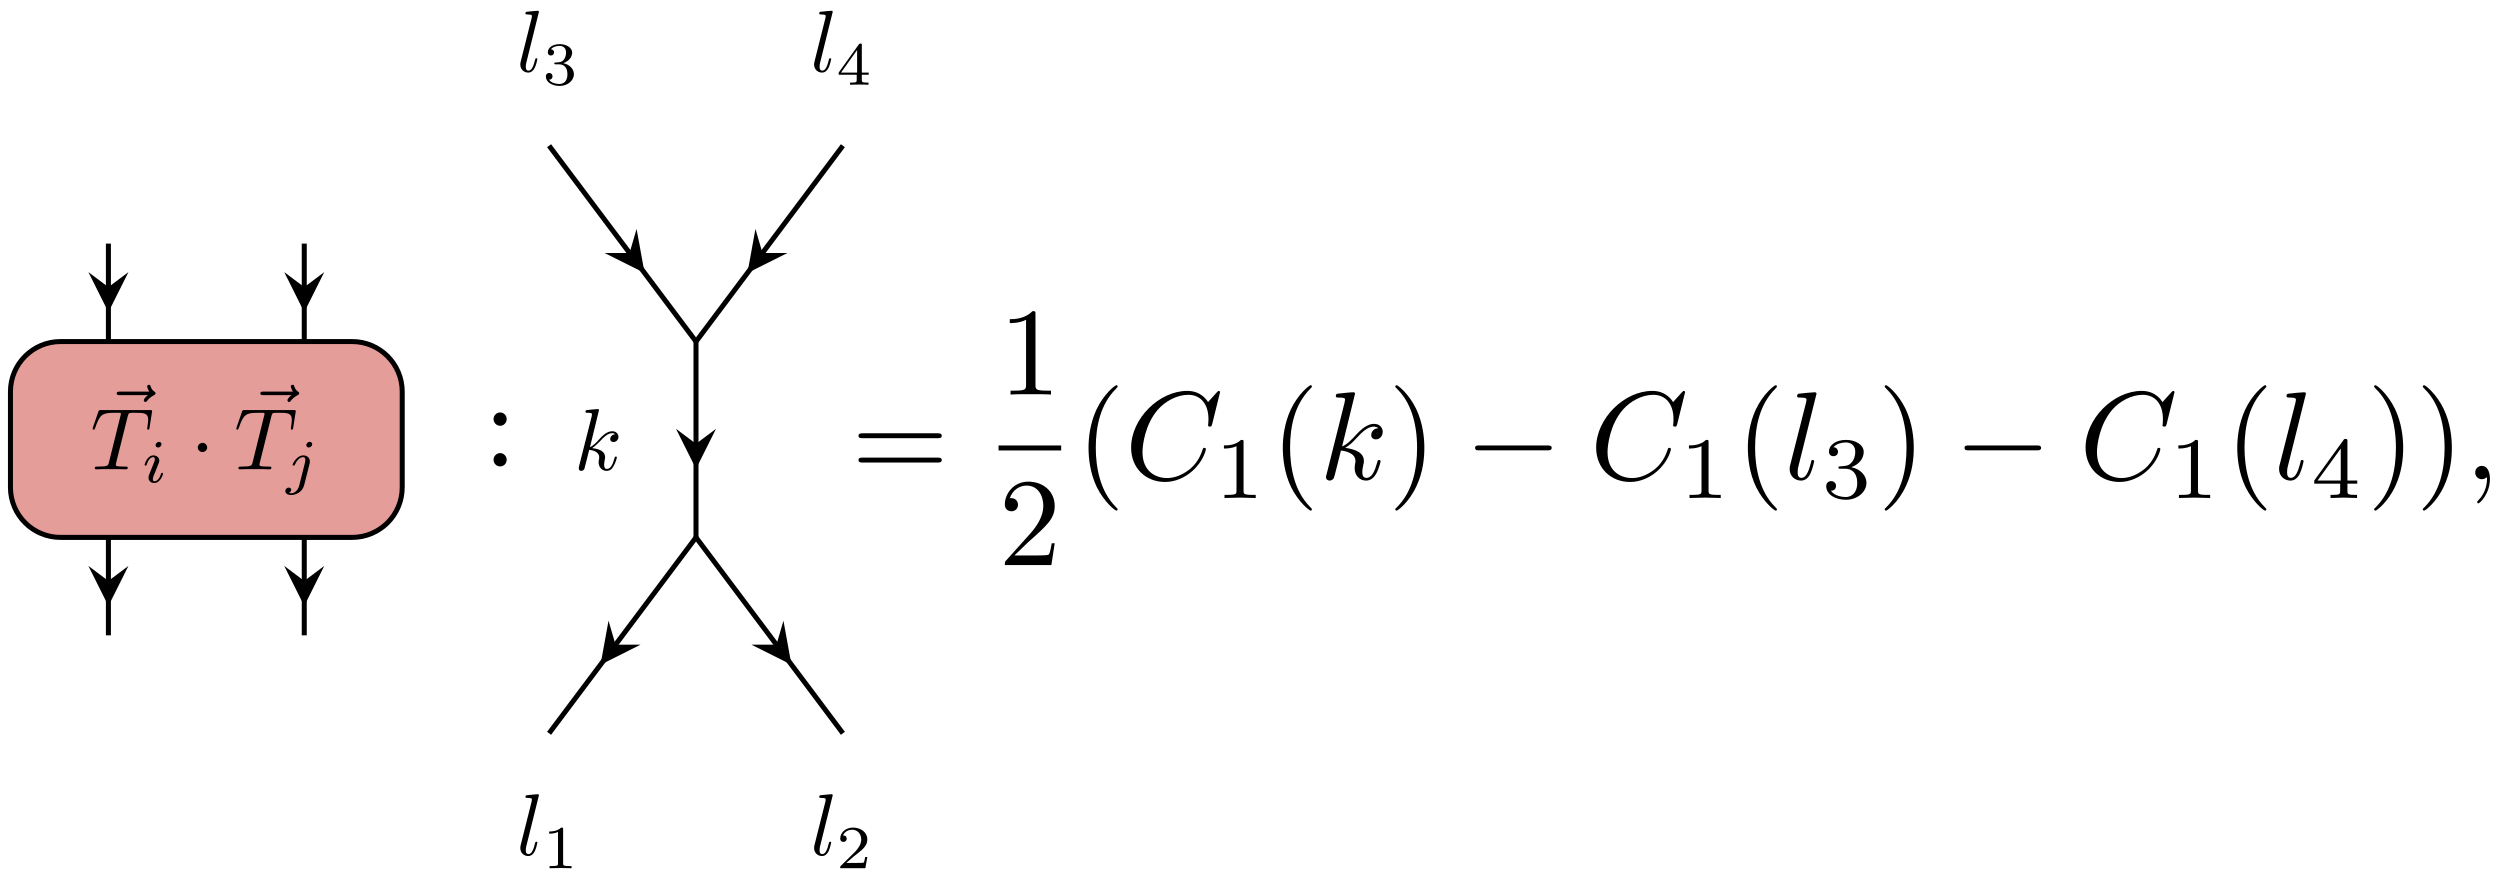
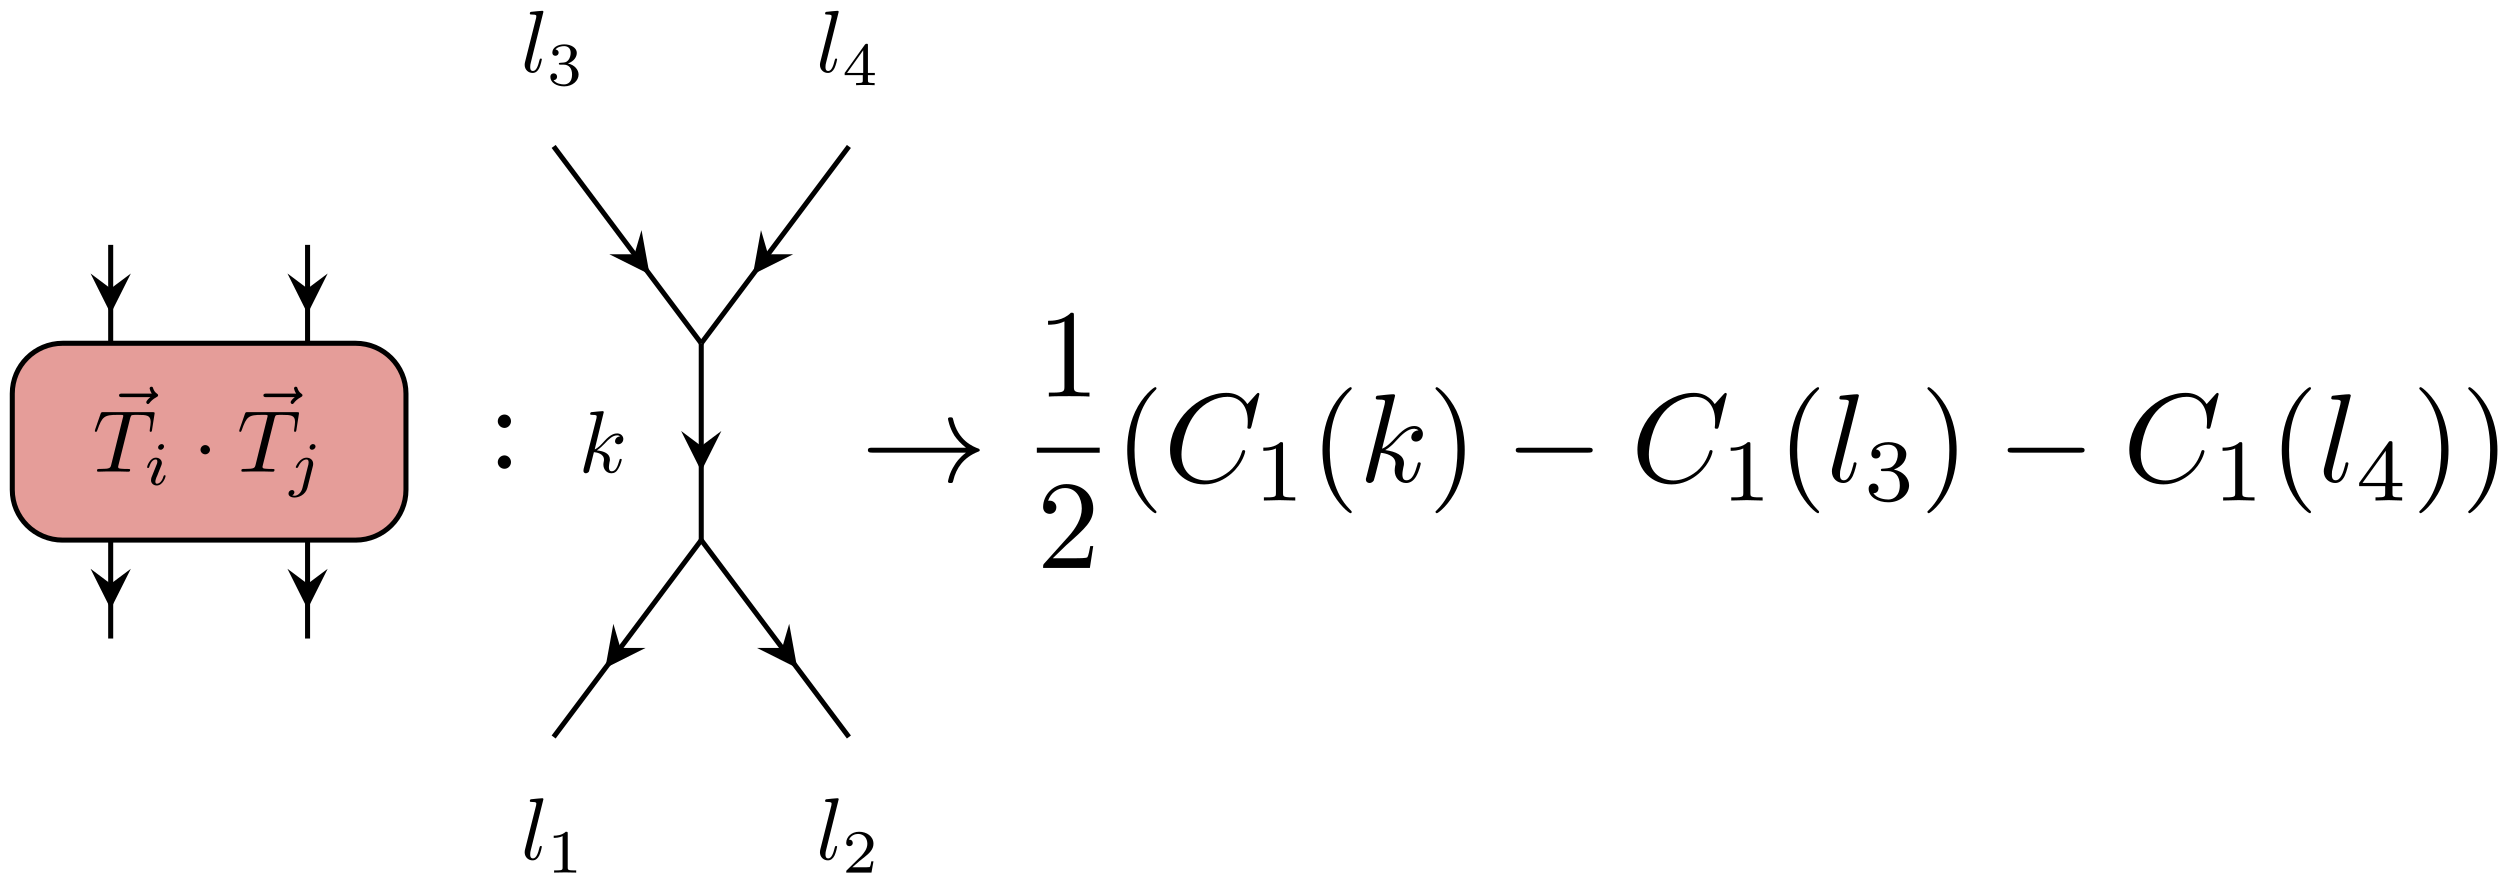
- <svg xmlns="http://www.w3.org/2000/svg" xmlns:xlink="http://www.w3.org/1999/xlink" width="199pt" height="70pt" viewBox="0 0 199 70" version="1.1">
+ <svg xmlns="http://www.w3.org/2000/svg" xmlns:xlink="http://www.w3.org/1999/xlink" width="198pt" height="70pt" viewBox="0 0 198 70" version="1.1">
  <defs>
    <g>
      <symbol overflow="visible" id="glyph0-0">
        <path style="stroke:none;" d="" />
      </symbol>
      <symbol overflow="visible" id="glyph0-1">
        <path style="stroke:none;" d="M 3.75 -4.141 C 3.641 -4.062 3.422 -3.859 3.422 -3.734 C 3.422 -3.672 3.484 -3.594 3.547 -3.594 C 3.609 -3.594 3.656 -3.641 3.688 -3.688 C 3.766 -3.797 3.938 -3.984 4.234 -4.141 C 4.281 -4.172 4.359 -4.203 4.359 -4.281 C 4.359 -4.359 4.312 -4.391 4.266 -4.422 C 4.109 -4.531 4.031 -4.656 3.969 -4.828 C 3.953 -4.891 3.938 -4.969 3.828 -4.969 C 3.734 -4.969 3.688 -4.891 3.688 -4.828 C 3.688 -4.797 3.75 -4.578 3.859 -4.422 L 1.516 -4.422 C 1.391 -4.422 1.266 -4.422 1.266 -4.281 C 1.266 -4.141 1.391 -4.141 1.516 -4.141 Z M 3.75 -4.141 " />
      </symbol>
      <symbol overflow="visible" id="glyph0-2">
        <path style="stroke:none;" d="M 2.969 -4.234 C 3.031 -4.422 3.047 -4.469 3.141 -4.484 C 3.203 -4.5 3.422 -4.5 3.578 -4.5 C 4.281 -4.5 4.594 -4.469 4.594 -3.938 C 4.594 -3.828 4.562 -3.547 4.531 -3.375 C 4.531 -3.344 4.516 -3.266 4.516 -3.234 C 4.516 -3.203 4.531 -3.156 4.594 -3.156 C 4.672 -3.156 4.688 -3.203 4.703 -3.312 L 4.891 -4.516 C 4.906 -4.547 4.906 -4.625 4.906 -4.641 C 4.906 -4.719 4.844 -4.719 4.719 -4.719 L 0.844 -4.719 C 0.688 -4.719 0.672 -4.703 0.625 -4.578 L 0.203 -3.359 C 0.203 -3.344 0.172 -3.234 0.172 -3.219 C 0.172 -3.188 0.203 -3.156 0.25 -3.156 C 0.328 -3.156 0.328 -3.188 0.375 -3.297 C 0.75 -4.375 0.922 -4.5 1.953 -4.5 L 2.234 -4.5 C 2.422 -4.5 2.422 -4.469 2.422 -4.422 C 2.422 -4.375 2.406 -4.297 2.391 -4.266 L 1.469 -0.547 C 1.406 -0.297 1.375 -0.219 0.641 -0.219 C 0.391 -0.219 0.344 -0.219 0.344 -0.078 C 0.344 0 0.422 0 0.453 0 C 0.641 0 0.844 -0.016 1.031 -0.016 C 1.219 -0.016 1.422 -0.016 1.625 -0.016 C 1.812 -0.016 2.016 -0.016 2.203 -0.016 C 2.406 -0.016 2.609 0 2.812 0 C 2.875 0 2.969 0 2.969 -0.141 C 2.969 -0.219 2.906 -0.219 2.719 -0.219 C 2.547 -0.219 2.453 -0.219 2.281 -0.234 C 2.078 -0.25 2.016 -0.266 2.016 -0.391 C 2.016 -0.391 2.016 -0.422 2.047 -0.531 Z M 2.969 -4.234 " />
      </symbol>
      <symbol overflow="visible" id="glyph0-3">
        <path style="stroke:none;" d="M 1.797 -4.766 C 1.797 -4.766 1.797 -4.844 1.703 -4.844 C 1.547 -4.844 1.031 -4.781 0.859 -4.766 C 0.797 -4.766 0.719 -4.75 0.719 -4.625 C 0.719 -4.547 0.797 -4.547 0.906 -4.547 C 1.234 -4.547 1.234 -4.484 1.234 -4.422 L 1.219 -4.281 L 0.344 -0.797 C 0.328 -0.719 0.312 -0.672 0.312 -0.562 C 0.312 -0.172 0.609 0.078 0.938 0.078 C 1.172 0.078 1.344 -0.062 1.469 -0.312 C 1.594 -0.578 1.672 -0.984 1.672 -1 C 1.672 -1.062 1.609 -1.062 1.594 -1.062 C 1.516 -1.062 1.516 -1.031 1.484 -0.938 C 1.375 -0.484 1.234 -0.078 0.969 -0.078 C 0.75 -0.078 0.75 -0.297 0.75 -0.391 C 0.75 -0.562 0.766 -0.594 0.797 -0.734 Z M 1.797 -4.766 " />
      </symbol>
      <symbol overflow="visible" id="glyph0-4">
        <path style="stroke:none;" d="M 2 -4.766 C 2 -4.766 2 -4.844 1.906 -4.844 C 1.75 -4.844 1.234 -4.781 1.062 -4.766 C 1 -4.766 0.922 -4.75 0.922 -4.625 C 0.922 -4.547 0.984 -4.547 1.094 -4.547 C 1.422 -4.547 1.438 -4.5 1.438 -4.422 L 1.422 -4.281 L 0.406 -0.266 C 0.391 -0.172 0.391 -0.156 0.391 -0.125 C 0.391 0.047 0.516 0.078 0.578 0.078 C 0.672 0.078 0.781 0.016 0.828 -0.062 C 0.859 -0.125 1.172 -1.422 1.219 -1.594 C 1.453 -1.578 2.016 -1.469 2.016 -1 C 2.016 -0.953 2.016 -0.922 2 -0.859 C 1.984 -0.781 1.969 -0.688 1.969 -0.609 C 1.969 -0.203 2.25 0.078 2.609 0.078 C 2.828 0.078 3.016 -0.031 3.156 -0.297 C 3.344 -0.594 3.422 -0.984 3.422 -1 C 3.422 -1.062 3.359 -1.062 3.328 -1.062 C 3.266 -1.062 3.25 -1.031 3.234 -0.938 C 3.094 -0.438 2.938 -0.078 2.625 -0.078 C 2.5 -0.078 2.406 -0.156 2.406 -0.406 C 2.406 -0.516 2.438 -0.688 2.453 -0.797 C 2.484 -0.906 2.484 -0.938 2.484 -1.016 C 2.484 -1.469 2.047 -1.672 1.453 -1.734 C 1.672 -1.875 1.891 -2.094 2.062 -2.266 C 2.391 -2.625 2.703 -2.922 3.047 -2.922 C 3.094 -2.922 3.094 -2.922 3.109 -2.922 C 3.203 -2.906 3.203 -2.906 3.266 -2.859 C 3.281 -2.859 3.281 -2.844 3.297 -2.844 C 2.953 -2.812 2.891 -2.547 2.891 -2.453 C 2.891 -2.344 2.969 -2.219 3.156 -2.219 C 3.344 -2.219 3.547 -2.375 3.547 -2.641 C 3.547 -2.844 3.375 -3.078 3.062 -3.078 C 2.875 -3.078 2.547 -3.031 2.047 -2.469 C 1.812 -2.203 1.547 -1.922 1.281 -1.812 Z M 2 -4.766 " />
      </symbol>
      <symbol overflow="visible" id="glyph1-0">
        <path style="stroke:none;" d="" />
      </symbol>
      <symbol overflow="visible" id="glyph1-1">
        <path style="stroke:none;" d="M 1.578 -3.047 C 1.578 -3.125 1.516 -3.234 1.391 -3.234 C 1.25 -3.234 1.109 -3.109 1.109 -2.969 C 1.109 -2.875 1.172 -2.781 1.312 -2.781 C 1.453 -2.781 1.578 -2.922 1.578 -3.047 Z M 0.578 -0.578 C 0.562 -0.5 0.547 -0.453 0.547 -0.359 C 0.547 -0.141 0.734 0.047 1 0.047 C 1.484 0.047 1.703 -0.625 1.703 -0.703 C 1.703 -0.766 1.641 -0.766 1.625 -0.766 C 1.562 -0.766 1.562 -0.734 1.531 -0.672 C 1.422 -0.281 1.203 -0.094 1.016 -0.094 C 0.922 -0.094 0.891 -0.156 0.891 -0.266 C 0.891 -0.375 0.938 -0.469 0.969 -0.578 C 1.031 -0.703 1.078 -0.828 1.125 -0.953 C 1.172 -1.078 1.344 -1.516 1.375 -1.578 C 1.391 -1.625 1.406 -1.688 1.406 -1.734 C 1.406 -1.969 1.203 -2.156 0.938 -2.156 C 0.453 -2.156 0.234 -1.484 0.234 -1.406 C 0.234 -1.344 0.297 -1.344 0.312 -1.344 C 0.375 -1.344 0.391 -1.359 0.406 -1.422 C 0.531 -1.844 0.734 -2.016 0.922 -2.016 C 1 -2.016 1.047 -1.969 1.047 -1.844 C 1.047 -1.734 1.016 -1.656 0.891 -1.359 Z M 0.578 -0.578 " />
      </symbol>
      <symbol overflow="visible" id="glyph1-2">
        <path style="stroke:none;" d="M 2.141 -3.047 C 2.141 -3.125 2.078 -3.234 1.938 -3.234 C 1.797 -3.234 1.672 -3.094 1.672 -2.969 C 1.672 -2.891 1.734 -2.781 1.859 -2.781 C 2 -2.781 2.141 -2.906 2.141 -3.047 Z M 1.109 0.234 C 1.031 0.578 0.766 0.859 0.484 0.859 C 0.422 0.859 0.359 0.844 0.297 0.828 C 0.422 0.766 0.469 0.656 0.469 0.578 C 0.469 0.469 0.375 0.406 0.281 0.406 C 0.125 0.406 0 0.531 0 0.688 C 0 0.875 0.188 1 0.484 1 C 0.781 1 1.344 0.812 1.5 0.219 L 1.938 -1.516 C 1.953 -1.578 1.953 -1.625 1.953 -1.688 C 1.953 -1.953 1.734 -2.156 1.438 -2.156 C 0.891 -2.156 0.578 -1.469 0.578 -1.406 C 0.578 -1.344 0.656 -1.344 0.672 -1.344 C 0.719 -1.344 0.734 -1.359 0.766 -1.422 C 0.891 -1.719 1.141 -2.016 1.422 -2.016 C 1.547 -2.016 1.594 -1.938 1.594 -1.781 C 1.594 -1.719 1.578 -1.656 1.578 -1.625 Z M 1.109 0.234 " />
      </symbol>
      <symbol overflow="visible" id="glyph2-0">
        <path style="stroke:none;" d="" />
      </symbol>
      <symbol overflow="visible" id="glyph2-1">
        <path style="stroke:none;" d="M 1.344 -1.734 C 1.344 -1.938 1.172 -2.109 0.969 -2.109 C 0.766 -2.109 0.594 -1.938 0.594 -1.734 C 0.594 -1.547 0.766 -1.375 0.969 -1.375 C 1.172 -1.375 1.344 -1.547 1.344 -1.734 Z M 1.344 -1.734 " />
      </symbol>
      <symbol overflow="visible" id="glyph3-0">
        <path style="stroke:none;" d="" />
      </symbol>
      <symbol overflow="visible" id="glyph3-1">
        <path style="stroke:none;" d="M 1.906 -3.766 C 1.906 -4.062 1.672 -4.297 1.391 -4.297 C 1.094 -4.297 0.859 -4.062 0.859 -3.766 C 0.859 -3.484 1.094 -3.234 1.391 -3.234 C 1.672 -3.234 1.906 -3.484 1.906 -3.766 Z M 1.906 -0.531 C 1.906 -0.812 1.672 -1.062 1.391 -1.062 C 1.094 -1.062 0.859 -0.812 0.859 -0.531 C 0.859 -0.234 1.094 0 1.391 0 C 1.672 0 1.906 -0.234 1.906 -0.531 Z M 1.906 -0.531 " />
      </symbol>
      <symbol overflow="visible" id="glyph3-2">
-         <path style="stroke:none;" d="M 6.844 -3.266 C 7 -3.266 7.188 -3.266 7.188 -3.453 C 7.188 -3.656 7 -3.656 6.859 -3.656 L 0.891 -3.656 C 0.75 -3.656 0.562 -3.656 0.562 -3.453 C 0.562 -3.266 0.75 -3.266 0.891 -3.266 Z M 6.859 -1.328 C 7 -1.328 7.188 -1.328 7.188 -1.531 C 7.188 -1.719 7 -1.719 6.844 -1.719 L 0.891 -1.719 C 0.75 -1.719 0.562 -1.719 0.562 -1.531 C 0.562 -1.328 0.75 -1.328 0.891 -1.328 Z M 6.859 -1.328 " />
+         <path style="stroke:none;" d="M 2.938 -6.375 C 2.938 -6.625 2.938 -6.641 2.703 -6.641 C 2.078 -6 1.203 -6 0.891 -6 L 0.891 -5.688 C 1.094 -5.688 1.672 -5.688 2.188 -5.953 L 2.188 -0.781 C 2.188 -0.422 2.156 -0.312 1.266 -0.312 L 0.953 -0.312 L 0.953 0 C 1.297 -0.031 2.156 -0.031 2.562 -0.031 C 2.953 -0.031 3.828 -0.031 4.172 0 L 4.172 -0.312 L 3.859 -0.312 C 2.953 -0.312 2.938 -0.422 2.938 -0.781 Z M 2.938 -6.375 " />
      </symbol>
      <symbol overflow="visible" id="glyph3-3">
-         <path style="stroke:none;" d="M 2.938 -6.375 C 2.938 -6.625 2.938 -6.641 2.703 -6.641 C 2.078 -6 1.203 -6 0.891 -6 L 0.891 -5.688 C 1.094 -5.688 1.672 -5.688 2.188 -5.953 L 2.188 -0.781 C 2.188 -0.422 2.156 -0.312 1.266 -0.312 L 0.953 -0.312 L 0.953 0 C 1.297 -0.031 2.156 -0.031 2.562 -0.031 C 2.953 -0.031 3.828 -0.031 4.172 0 L 4.172 -0.312 L 3.859 -0.312 C 2.953 -0.312 2.938 -0.422 2.938 -0.781 Z M 2.938 -6.375 " />
+         <path style="stroke:none;" d="M 1.266 -0.766 L 2.328 -1.797 C 3.875 -3.172 4.469 -3.703 4.469 -4.703 C 4.469 -5.844 3.578 -6.641 2.359 -6.641 C 1.234 -6.641 0.5 -5.719 0.5 -4.828 C 0.5 -4.281 1 -4.281 1.031 -4.281 C 1.203 -4.281 1.547 -4.391 1.547 -4.812 C 1.547 -5.062 1.359 -5.328 1.016 -5.328 C 0.938 -5.328 0.922 -5.328 0.891 -5.312 C 1.109 -5.969 1.656 -6.328 2.234 -6.328 C 3.141 -6.328 3.562 -5.516 3.562 -4.703 C 3.562 -3.906 3.078 -3.125 2.516 -2.5 L 0.609 -0.375 C 0.5 -0.266 0.5 -0.234 0.5 0 L 4.203 0 L 4.469 -1.734 L 4.234 -1.734 C 4.172 -1.438 4.109 -1 4 -0.844 C 3.938 -0.766 3.281 -0.766 3.062 -0.766 Z M 1.266 -0.766 " />
      </symbol>
      <symbol overflow="visible" id="glyph3-4">
-         <path style="stroke:none;" d="M 1.266 -0.766 L 2.328 -1.797 C 3.875 -3.172 4.469 -3.703 4.469 -4.703 C 4.469 -5.844 3.578 -6.641 2.359 -6.641 C 1.234 -6.641 0.5 -5.719 0.5 -4.828 C 0.5 -4.281 1 -4.281 1.031 -4.281 C 1.203 -4.281 1.547 -4.391 1.547 -4.812 C 1.547 -5.062 1.359 -5.328 1.016 -5.328 C 0.938 -5.328 0.922 -5.328 0.891 -5.312 C 1.109 -5.969 1.656 -6.328 2.234 -6.328 C 3.141 -6.328 3.562 -5.516 3.562 -4.703 C 3.562 -3.906 3.078 -3.125 2.516 -2.5 L 0.609 -0.375 C 0.5 -0.266 0.5 -0.234 0.5 0 L 4.203 0 L 4.469 -1.734 L 4.234 -1.734 C 4.172 -1.438 4.109 -1 4 -0.844 C 3.938 -0.766 3.281 -0.766 3.062 -0.766 Z M 1.266 -0.766 " />
+         <path style="stroke:none;" d="M 3.297 2.391 C 3.297 2.359 3.297 2.344 3.125 2.172 C 1.891 0.922 1.562 -0.969 1.562 -2.5 C 1.562 -4.234 1.938 -5.969 3.172 -7.203 C 3.297 -7.328 3.297 -7.344 3.297 -7.375 C 3.297 -7.453 3.266 -7.484 3.203 -7.484 C 3.094 -7.484 2.203 -6.797 1.609 -5.531 C 1.109 -4.438 0.984 -3.328 0.984 -2.5 C 0.984 -1.719 1.094 -0.516 1.641 0.625 C 2.25 1.844 3.094 2.5 3.203 2.5 C 3.266 2.5 3.297 2.469 3.297 2.391 Z M 3.297 2.391 " />
      </symbol>
      <symbol overflow="visible" id="glyph3-5">
-         <path style="stroke:none;" d="M 3.297 2.391 C 3.297 2.359 3.297 2.344 3.125 2.172 C 1.891 0.922 1.562 -0.969 1.562 -2.5 C 1.562 -4.234 1.938 -5.969 3.172 -7.203 C 3.297 -7.328 3.297 -7.344 3.297 -7.375 C 3.297 -7.453 3.266 -7.484 3.203 -7.484 C 3.094 -7.484 2.203 -6.797 1.609 -5.531 C 1.109 -4.438 0.984 -3.328 0.984 -2.5 C 0.984 -1.719 1.094 -0.516 1.641 0.625 C 2.25 1.844 3.094 2.5 3.203 2.5 C 3.266 2.5 3.297 2.469 3.297 2.391 Z M 3.297 2.391 " />
-       </symbol>
-       <symbol overflow="visible" id="glyph3-6">
        <path style="stroke:none;" d="M 2.875 -2.5 C 2.875 -3.266 2.766 -4.469 2.219 -5.609 C 1.625 -6.828 0.766 -7.484 0.672 -7.484 C 0.609 -7.484 0.562 -7.438 0.562 -7.375 C 0.562 -7.344 0.562 -7.328 0.75 -7.141 C 1.734 -6.156 2.297 -4.578 2.297 -2.5 C 2.297 -0.781 1.938 0.969 0.703 2.219 C 0.562 2.344 0.562 2.359 0.562 2.391 C 0.562 2.453 0.609 2.5 0.672 2.5 C 0.766 2.5 1.672 1.812 2.25 0.547 C 2.766 -0.547 2.875 -1.656 2.875 -2.5 Z M 2.875 -2.5 " />
      </symbol>
      <symbol overflow="visible" id="glyph4-0">
        <path style="stroke:none;" d="" />
      </symbol>
      <symbol overflow="visible" id="glyph4-1">
        <path style="stroke:none;" d="M 1.328 -1.625 C 1.719 -1.625 1.984 -1.359 1.984 -0.844 C 1.984 -0.234 1.641 -0.062 1.344 -0.062 C 1.156 -0.062 0.719 -0.109 0.516 -0.406 C 0.75 -0.406 0.797 -0.578 0.797 -0.672 C 0.797 -0.828 0.688 -0.938 0.531 -0.938 C 0.406 -0.938 0.266 -0.859 0.266 -0.656 C 0.266 -0.203 0.766 0.094 1.359 0.094 C 2.031 0.094 2.5 -0.359 2.5 -0.844 C 2.5 -1.219 2.188 -1.609 1.656 -1.719 C 2.172 -1.906 2.359 -2.266 2.359 -2.562 C 2.359 -2.953 1.906 -3.234 1.375 -3.234 C 0.828 -3.234 0.422 -2.969 0.422 -2.578 C 0.422 -2.422 0.516 -2.328 0.672 -2.328 C 0.812 -2.328 0.922 -2.438 0.922 -2.578 C 0.922 -2.719 0.812 -2.812 0.672 -2.828 C 0.844 -3.047 1.172 -3.094 1.359 -3.094 C 1.578 -3.094 1.875 -2.984 1.875 -2.562 C 1.875 -2.359 1.812 -2.141 1.688 -1.984 C 1.531 -1.797 1.391 -1.797 1.141 -1.781 C 1.031 -1.766 1.016 -1.766 0.984 -1.766 C 0.984 -1.766 0.938 -1.75 0.938 -1.703 C 0.938 -1.625 0.984 -1.625 1.062 -1.625 Z M 1.328 -1.625 " />
      </symbol>
      <symbol overflow="visible" id="glyph4-2">
        <path style="stroke:none;" d="M 2.578 -0.797 L 2.578 -0.969 L 2.031 -0.969 L 2.031 -3.156 C 2.031 -3.25 2.031 -3.281 1.938 -3.281 C 1.875 -3.281 1.859 -3.281 1.797 -3.219 L 0.188 -0.969 L 0.188 -0.797 L 1.625 -0.797 L 1.625 -0.406 C 1.625 -0.234 1.625 -0.172 1.234 -0.172 L 1.094 -0.172 L 1.094 0 C 1.344 -0.016 1.656 -0.016 1.828 -0.016 C 2.016 -0.016 2.328 -0.016 2.562 0 L 2.562 -0.172 L 2.438 -0.172 C 2.031 -0.172 2.031 -0.234 2.031 -0.406 L 2.031 -0.797 Z M 1.656 -2.766 L 1.656 -0.969 L 0.375 -0.969 Z M 1.656 -2.766 " />
      </symbol>
      <symbol overflow="visible" id="glyph4-3">
        <path style="stroke:none;" d="M 1.641 -3.094 C 1.641 -3.234 1.625 -3.234 1.484 -3.234 C 1.172 -2.938 0.734 -2.922 0.531 -2.922 L 0.531 -2.75 C 0.641 -2.75 0.969 -2.75 1.234 -2.891 L 1.234 -0.406 C 1.234 -0.234 1.234 -0.172 0.75 -0.172 L 0.562 -0.172 L 0.562 0 C 0.656 0 1.25 -0.016 1.438 -0.016 C 1.578 -0.016 2.203 0 2.312 0 L 2.312 -0.172 L 2.125 -0.172 C 1.641 -0.172 1.641 -0.234 1.641 -0.406 Z M 1.641 -3.094 " />
      </symbol>
      <symbol overflow="visible" id="glyph4-4">
        <path style="stroke:none;" d="M 2.469 -0.891 L 2.297 -0.891 C 2.281 -0.781 2.234 -0.5 2.172 -0.438 C 2.125 -0.422 1.75 -0.422 1.688 -0.422 L 0.797 -0.422 C 1.297 -0.875 1.469 -1 1.766 -1.234 C 2.125 -1.516 2.469 -1.828 2.469 -2.281 C 2.469 -2.875 1.938 -3.234 1.328 -3.234 C 0.719 -3.234 0.312 -2.812 0.312 -2.359 C 0.312 -2.109 0.516 -2.094 0.562 -2.094 C 0.688 -2.094 0.828 -2.172 0.828 -2.344 C 0.828 -2.438 0.797 -2.609 0.531 -2.609 C 0.688 -2.953 1.016 -3.062 1.25 -3.062 C 1.734 -3.062 1.984 -2.688 1.984 -2.281 C 1.984 -1.859 1.688 -1.531 1.531 -1.344 L 0.359 -0.188 C 0.312 -0.141 0.312 -0.141 0.312 0 L 2.312 0 Z M 2.469 -0.891 " />
      </symbol>
      <symbol overflow="visible" id="glyph5-0">
        <path style="stroke:none;" d="" />
      </symbol>
      <symbol overflow="visible" id="glyph5-1">
+         <path style="stroke:none;" d="M 8.312 -2.297 C 7.766 -1.875 7.5 -1.469 7.422 -1.328 C 6.969 -0.641 6.891 -0.016 6.891 -0.016 C 6.891 0.109 7.016 0.109 7.094 0.109 C 7.25 0.109 7.266 0.094 7.312 -0.094 C 7.531 -1.062 8.125 -1.906 9.25 -2.359 C 9.375 -2.406 9.406 -2.422 9.406 -2.5 C 9.406 -2.562 9.344 -2.594 9.328 -2.609 C 8.875 -2.766 7.672 -3.266 7.297 -4.938 C 7.266 -5.062 7.25 -5.094 7.094 -5.094 C 7.016 -5.094 6.891 -5.094 6.891 -4.969 C 6.891 -4.953 6.984 -4.328 7.391 -3.656 C 7.594 -3.359 7.891 -3.016 8.312 -2.688 L 0.906 -2.688 C 0.734 -2.688 0.547 -2.688 0.547 -2.5 C 0.547 -2.297 0.734 -2.297 0.906 -2.297 Z M 8.312 -2.297 " />
+       </symbol>
+       <symbol overflow="visible" id="glyph5-2">
+         <path style="stroke:none;" d="M 6.562 -2.297 C 6.734 -2.297 6.922 -2.297 6.922 -2.5 C 6.922 -2.688 6.734 -2.688 6.562 -2.688 L 1.172 -2.688 C 1 -2.688 0.828 -2.688 0.828 -2.5 C 0.828 -2.297 1 -2.297 1.172 -2.297 Z M 6.562 -2.297 " />
+       </symbol>
+       <symbol overflow="visible" id="glyph6-0">
+         <path style="stroke:none;" d="" />
+       </symbol>
+       <symbol overflow="visible" id="glyph6-1">
        <path style="stroke:none;" d="M 7.578 -6.922 C 7.578 -6.953 7.562 -7.031 7.469 -7.031 C 7.438 -7.031 7.422 -7.016 7.312 -6.906 L 6.625 -6.141 C 6.531 -6.281 6.078 -7.031 4.969 -7.031 C 2.734 -7.031 0.5 -4.828 0.5 -2.516 C 0.5 -0.875 1.672 0.219 3.203 0.219 C 4.062 0.219 4.828 -0.172 5.359 -0.641 C 6.281 -1.453 6.453 -2.359 6.453 -2.391 C 6.453 -2.5 6.344 -2.5 6.328 -2.5 C 6.266 -2.5 6.219 -2.469 6.203 -2.391 C 6.109 -2.109 5.875 -1.391 5.188 -0.812 C 4.5 -0.266 3.875 -0.094 3.359 -0.094 C 2.469 -0.094 1.406 -0.609 1.406 -2.156 C 1.406 -2.734 1.609 -4.344 2.609 -5.516 C 3.219 -6.219 4.156 -6.719 5.047 -6.719 C 6.062 -6.719 6.656 -5.953 6.656 -4.797 C 6.656 -4.391 6.625 -4.391 6.625 -4.281 C 6.625 -4.188 6.734 -4.188 6.766 -4.188 C 6.891 -4.188 6.891 -4.203 6.953 -4.391 Z M 7.578 -6.922 " />
      </symbol>
-       <symbol overflow="visible" id="glyph5-2">
+       <symbol overflow="visible" id="glyph6-2">
        <path style="stroke:none;" d="M 2.859 -6.812 C 2.859 -6.812 2.859 -6.922 2.734 -6.922 C 2.5 -6.922 1.781 -6.844 1.516 -6.812 C 1.438 -6.812 1.328 -6.797 1.328 -6.625 C 1.328 -6.5 1.422 -6.5 1.562 -6.5 C 2.047 -6.5 2.062 -6.438 2.062 -6.328 L 2.031 -6.125 L 0.594 -0.391 C 0.547 -0.25 0.547 -0.234 0.547 -0.172 C 0.547 0.062 0.75 0.109 0.844 0.109 C 0.969 0.109 1.109 0.016 1.172 -0.094 C 1.219 -0.188 1.672 -2.031 1.734 -2.281 C 2.078 -2.25 2.891 -2.094 2.891 -1.438 C 2.891 -1.359 2.891 -1.328 2.859 -1.219 C 2.844 -1.109 2.828 -0.984 2.828 -0.875 C 2.828 -0.297 3.219 0.109 3.734 0.109 C 4.031 0.109 4.312 -0.047 4.531 -0.422 C 4.781 -0.859 4.891 -1.406 4.891 -1.422 C 4.891 -1.531 4.797 -1.531 4.766 -1.531 C 4.672 -1.531 4.656 -1.484 4.625 -1.344 C 4.422 -0.625 4.203 -0.109 3.766 -0.109 C 3.562 -0.109 3.438 -0.219 3.438 -0.578 C 3.438 -0.75 3.484 -0.984 3.516 -1.141 C 3.562 -1.312 3.562 -1.344 3.562 -1.453 C 3.562 -2.094 2.938 -2.375 2.078 -2.5 C 2.391 -2.672 2.719 -2.984 2.938 -3.234 C 3.422 -3.766 3.875 -4.188 4.359 -4.188 C 4.422 -4.188 4.438 -4.188 4.453 -4.172 C 4.578 -4.156 4.578 -4.156 4.672 -4.094 C 4.688 -4.094 4.688 -4.078 4.703 -4.062 C 4.234 -4.031 4.141 -3.641 4.141 -3.516 C 4.141 -3.359 4.25 -3.172 4.516 -3.172 C 4.781 -3.172 5.062 -3.391 5.062 -3.781 C 5.062 -4.078 4.828 -4.406 4.391 -4.406 C 4.109 -4.406 3.656 -4.328 2.938 -3.531 C 2.594 -3.156 2.203 -2.75 1.828 -2.609 Z M 2.859 -6.812 " />
      </symbol>
-       <symbol overflow="visible" id="glyph5-3">
+       <symbol overflow="visible" id="glyph6-3">
        <path style="stroke:none;" d="M 2.578 -6.812 C 2.578 -6.812 2.578 -6.922 2.438 -6.922 C 2.219 -6.922 1.484 -6.844 1.219 -6.812 C 1.141 -6.812 1.031 -6.797 1.031 -6.609 C 1.031 -6.5 1.141 -6.5 1.281 -6.5 C 1.766 -6.5 1.781 -6.406 1.781 -6.328 L 1.75 -6.125 L 0.484 -1.141 C 0.453 -1.031 0.438 -0.969 0.438 -0.812 C 0.438 -0.234 0.875 0.109 1.344 0.109 C 1.672 0.109 1.922 -0.094 2.094 -0.453 C 2.266 -0.828 2.391 -1.406 2.391 -1.422 C 2.391 -1.531 2.297 -1.531 2.266 -1.531 C 2.172 -1.531 2.156 -1.484 2.141 -1.344 C 1.969 -0.703 1.781 -0.109 1.375 -0.109 C 1.078 -0.109 1.078 -0.422 1.078 -0.562 C 1.078 -0.812 1.094 -0.859 1.141 -1.047 Z M 2.578 -6.812 " />
      </symbol>
-       <symbol overflow="visible" id="glyph5-4">
-         <path style="stroke:none;" d="M 2.031 -0.016 C 2.031 -0.672 1.781 -1.062 1.391 -1.062 C 1.062 -1.062 0.859 -0.812 0.859 -0.531 C 0.859 -0.266 1.062 0 1.391 0 C 1.5 0 1.641 -0.047 1.734 -0.125 C 1.766 -0.156 1.781 -0.156 1.781 -0.156 C 1.797 -0.156 1.797 -0.156 1.797 -0.016 C 1.797 0.734 1.453 1.328 1.125 1.656 C 1.016 1.766 1.016 1.781 1.016 1.812 C 1.016 1.891 1.062 1.922 1.109 1.922 C 1.219 1.922 2.031 1.156 2.031 -0.016 Z M 2.031 -0.016 " />
-       </symbol>
-       <symbol overflow="visible" id="glyph6-0">
-         <path style="stroke:none;" d="" />
-       </symbol>
-       <symbol overflow="visible" id="glyph6-1">
+       <symbol overflow="visible" id="glyph7-0">
+         <path style="stroke:none;" d="" />
+       </symbol>
+       <symbol overflow="visible" id="glyph7-1">
        <path style="stroke:none;" d="M 2.328 -4.438 C 2.328 -4.625 2.328 -4.625 2.125 -4.625 C 1.672 -4.188 1.047 -4.188 0.766 -4.188 L 0.766 -3.938 C 0.922 -3.938 1.391 -3.938 1.766 -4.125 L 1.766 -0.578 C 1.766 -0.344 1.766 -0.25 1.078 -0.25 L 0.812 -0.25 L 0.812 0 C 0.938 0 1.797 -0.031 2.047 -0.031 C 2.266 -0.031 3.141 0 3.297 0 L 3.297 -0.25 L 3.031 -0.25 C 2.328 -0.25 2.328 -0.344 2.328 -0.578 Z M 2.328 -4.438 " />
      </symbol>
-       <symbol overflow="visible" id="glyph6-2">
+       <symbol overflow="visible" id="glyph7-2">
        <path style="stroke:none;" d="M 1.906 -2.328 C 2.453 -2.328 2.844 -1.953 2.844 -1.203 C 2.844 -0.344 2.328 -0.078 1.938 -0.078 C 1.656 -0.078 1.031 -0.156 0.75 -0.578 C 1.078 -0.578 1.156 -0.812 1.156 -0.969 C 1.156 -1.188 0.984 -1.344 0.766 -1.344 C 0.578 -1.344 0.375 -1.219 0.375 -0.938 C 0.375 -0.281 1.094 0.141 1.938 0.141 C 2.906 0.141 3.578 -0.516 3.578 -1.203 C 3.578 -1.75 3.141 -2.297 2.375 -2.453 C 3.094 -2.719 3.359 -3.234 3.359 -3.672 C 3.359 -4.219 2.734 -4.625 1.953 -4.625 C 1.188 -4.625 0.594 -4.25 0.594 -3.688 C 0.594 -3.453 0.75 -3.328 0.953 -3.328 C 1.172 -3.328 1.312 -3.484 1.312 -3.672 C 1.312 -3.875 1.172 -4.031 0.953 -4.047 C 1.203 -4.344 1.672 -4.422 1.938 -4.422 C 2.25 -4.422 2.688 -4.266 2.688 -3.672 C 2.688 -3.375 2.594 -3.047 2.406 -2.844 C 2.188 -2.578 1.984 -2.562 1.641 -2.531 C 1.469 -2.516 1.453 -2.516 1.422 -2.516 C 1.406 -2.516 1.344 -2.5 1.344 -2.422 C 1.344 -2.328 1.406 -2.328 1.531 -2.328 Z M 1.906 -2.328 " />
      </symbol>
-       <symbol overflow="visible" id="glyph6-3">
+       <symbol overflow="visible" id="glyph7-3">
        <path style="stroke:none;" d="M 3.688 -1.141 L 3.688 -1.391 L 2.906 -1.391 L 2.906 -4.5 C 2.906 -4.641 2.906 -4.703 2.766 -4.703 C 2.672 -4.703 2.641 -4.703 2.578 -4.594 L 0.266 -1.391 L 0.266 -1.141 L 2.328 -1.141 L 2.328 -0.578 C 2.328 -0.328 2.328 -0.25 1.75 -0.25 L 1.562 -0.25 L 1.562 0 C 1.922 -0.016 2.359 -0.031 2.609 -0.031 C 2.875 -0.031 3.312 -0.016 3.672 0 L 3.672 -0.25 L 3.484 -0.25 C 2.906 -0.25 2.906 -0.328 2.906 -0.578 L 2.906 -1.141 Z M 2.375 -3.938 L 2.375 -1.391 L 0.531 -1.391 Z M 2.375 -3.938 " />
      </symbol>
-       <symbol overflow="visible" id="glyph7-0">
-         <path style="stroke:none;" d="" />
-       </symbol>
-       <symbol overflow="visible" id="glyph7-1">
-         <path style="stroke:none;" d="M 6.562 -2.297 C 6.734 -2.297 6.922 -2.297 6.922 -2.5 C 6.922 -2.688 6.734 -2.688 6.562 -2.688 L 1.172 -2.688 C 1 -2.688 0.828 -2.688 0.828 -2.5 C 0.828 -2.297 1 -2.297 1.172 -2.297 Z M 6.562 -2.297 " />
-       </symbol>
    </g>
  </defs>
-   <g id="surface105">
-     <path style="fill-rule:nonzero;fill:rgb(89.799%,61.749%,59.998%);fill-opacity:1;stroke-width:0.399;stroke-linecap:butt;stroke-linejoin:round;stroke:rgb(0%,0%,0%);stroke-opacity:1;stroke-miterlimit:10;" d="M -54.569 -3.81 L -54.569 3.811 C -54.569 6.01 -52.784 7.795 -50.585 7.795 L -27.37 7.795 C -25.171 7.795 -23.385 6.01 -23.385 3.811 L -23.385 -3.81 C -23.385 -6.013 -25.171 -7.794 -27.37 -7.794 L -50.585 -7.794 C -52.784 -7.794 -54.569 -6.013 -54.569 -3.81 Z M -54.569 -3.81 " transform="matrix(1,0,0,-1,55.401,34.983)" />
-     <g style="fill:rgb(0%,0%,0%);fill-opacity:1;">
-       <use xlink:href="#glyph0-1" x="8.024" y="35.595" />
-     </g>
-     <g style="fill:rgb(0%,0%,0%);fill-opacity:1;">
-       <use xlink:href="#glyph0-2" x="7.201" y="37.358" />
-     </g>
-     <g style="fill:rgb(0%,0%,0%);fill-opacity:1;">
-       <use xlink:href="#glyph1-1" x="11.276" y="38.404" />
-     </g>
-     <g style="fill:rgb(0%,0%,0%);fill-opacity:1;">
-       <use xlink:href="#glyph2-1" x="15.148" y="37.358" />
-     </g>
-     <g style="fill:rgb(0%,0%,0%);fill-opacity:1;">
-       <use xlink:href="#glyph0-1" x="19.458" y="35.595" />
-     </g>
-     <g style="fill:rgb(0%,0%,0%);fill-opacity:1;">
-       <use xlink:href="#glyph0-2" x="18.635" y="37.358" />
-     </g>
-     <g style="fill:rgb(0%,0%,0%);fill-opacity:1;">
-       <use xlink:href="#glyph1-2" x="22.71" y="38.404" />
-     </g>
-     <path style="fill:none;stroke-width:0.399;stroke-linecap:butt;stroke-linejoin:round;stroke:rgb(0%,0%,0%);stroke-opacity:1;stroke-miterlimit:10;" d="M -46.772 15.592 L -46.772 7.795 " transform="matrix(1,0,0,-1,55.401,34.983)" />
-     <path style=" stroke:none;fill-rule:nonzero;fill:rgb(0%,0%,0%);fill-opacity:1;" d="M 8.629 24.848 L 10.223 21.66 L 8.629 22.855 L 7.035 21.66 " />
-     <path style="fill:none;stroke-width:0.399;stroke-linecap:butt;stroke-linejoin:round;stroke:rgb(0%,0%,0%);stroke-opacity:1;stroke-miterlimit:10;" d="M -46.772 -7.794 L -46.772 -15.591 " transform="matrix(1,0,0,-1,55.401,34.983)" />
-     <path style=" stroke:none;fill-rule:nonzero;fill:rgb(0%,0%,0%);fill-opacity:1;" d="M 8.629 48.234 L 10.223 45.047 L 8.629 46.242 L 7.035 45.047 " />
-     <path style="fill:none;stroke-width:0.399;stroke-linecap:butt;stroke-linejoin:round;stroke:rgb(0%,0%,0%);stroke-opacity:1;stroke-miterlimit:10;" d="M -31.182 15.592 L -31.182 7.795 " transform="matrix(1,0,0,-1,55.401,34.983)" />
-     <path style=" stroke:none;fill-rule:nonzero;fill:rgb(0%,0%,0%);fill-opacity:1;" d="M 24.219 24.848 L 25.812 21.66 L 24.219 22.855 L 22.625 21.66 " />
-     <path style="fill:none;stroke-width:0.399;stroke-linecap:butt;stroke-linejoin:round;stroke:rgb(0%,0%,0%);stroke-opacity:1;stroke-miterlimit:10;" d="M -31.182 -7.794 L -31.182 -15.591 " transform="matrix(1,0,0,-1,55.401,34.983)" />
-     <path style=" stroke:none;fill-rule:nonzero;fill:rgb(0%,0%,0%);fill-opacity:1;" d="M 24.219 48.234 L 25.812 45.047 L 24.219 46.242 L 22.625 45.047 " />
-     <g style="fill:rgb(0%,0%,0%);fill-opacity:1;">
-       <use xlink:href="#glyph3-1" x="38.427" y="37.128" />
-     </g>
-     <path style="fill:none;stroke-width:0.399;stroke-linecap:butt;stroke-linejoin:round;stroke:rgb(0%,0%,0%);stroke-opacity:1;stroke-miterlimit:10;" d="M -11.694 23.385 L 0.001 7.795 " transform="matrix(1,0,0,-1,55.401,34.983)" />
-     <path style=" stroke:none;fill-rule:nonzero;fill:rgb(0%,0%,0%);fill-opacity:1;" d="M 51.309 21.73 L 50.672 18.223 L 50.113 20.137 L 48.121 20.137 " />
-     <path style="fill:none;stroke-width:0.399;stroke-linecap:butt;stroke-linejoin:round;stroke:rgb(0%,0%,0%);stroke-opacity:1;stroke-miterlimit:10;" d="M 11.693 23.385 L 0.001 7.795 " transform="matrix(1,0,0,-1,55.401,34.983)" />
-     <path style=" stroke:none;fill-rule:nonzero;fill:rgb(0%,0%,0%);fill-opacity:1;" d="M 59.496 21.73 L 62.684 20.137 L 60.691 20.137 L 60.133 18.223 " />
-     <path style="fill:none;stroke-width:0.399;stroke-linecap:butt;stroke-linejoin:round;stroke:rgb(0%,0%,0%);stroke-opacity:1;stroke-miterlimit:10;" d="M 0.001 7.795 L 0.001 -7.794 " transform="matrix(1,0,0,-1,55.401,34.983)" />
-     <path style=" stroke:none;fill-rule:nonzero;fill:rgb(0%,0%,0%);fill-opacity:1;" d="M 55.402 37.32 L 56.996 34.133 L 55.402 35.328 L 53.809 34.133 " />
-     <path style="fill:none;stroke-width:0.399;stroke-linecap:butt;stroke-linejoin:round;stroke:rgb(0%,0%,0%);stroke-opacity:1;stroke-miterlimit:10;" d="M 0.001 -7.794 L -11.694 -23.388 " transform="matrix(1,0,0,-1,55.401,34.983)" />
-     <path style=" stroke:none;fill-rule:nonzero;fill:rgb(0%,0%,0%);fill-opacity:1;" d="M 47.801 52.914 L 50.988 51.316 L 48.996 51.316 L 48.438 49.406 " />
-     <path style="fill:none;stroke-width:0.399;stroke-linecap:butt;stroke-linejoin:round;stroke:rgb(0%,0%,0%);stroke-opacity:1;stroke-miterlimit:10;" d="M 0.001 -7.794 L 11.693 -23.388 " transform="matrix(1,0,0,-1,55.401,34.983)" />
-     <path style=" stroke:none;fill-rule:nonzero;fill:rgb(0%,0%,0%);fill-opacity:1;" d="M 63 52.914 L 62.363 49.406 L 61.805 51.316 L 59.812 51.316 " />
-     <g style="fill:rgb(0%,0%,0%);fill-opacity:1;">
-       <use xlink:href="#glyph0-3" x="41.104" y="5.7" />
-     </g>
-     <g style="fill:rgb(0%,0%,0%);fill-opacity:1;">
-       <use xlink:href="#glyph4-1" x="43.184" y="6.747" />
-     </g>
-     <g style="fill:rgb(0%,0%,0%);fill-opacity:1;">
-       <use xlink:href="#glyph0-3" x="64.49" y="5.7" />
-     </g>
-     <g style="fill:rgb(0%,0%,0%);fill-opacity:1;">
-       <use xlink:href="#glyph4-2" x="66.57" y="6.747" />
-     </g>
-     <g style="fill:rgb(0%,0%,0%);fill-opacity:1;">
-       <use xlink:href="#glyph0-4" x="45.681" y="37.405" />
-     </g>
-     <g style="fill:rgb(0%,0%,0%);fill-opacity:1;">
-       <use xlink:href="#glyph0-3" x="41.104" y="68.063" />
-     </g>
-     <g style="fill:rgb(0%,0%,0%);fill-opacity:1;">
-       <use xlink:href="#glyph4-3" x="43.184" y="69.109" />
-     </g>
-     <g style="fill:rgb(0%,0%,0%);fill-opacity:1;">
-       <use xlink:href="#glyph0-3" x="64.49" y="68.063" />
-     </g>
-     <g style="fill:rgb(0%,0%,0%);fill-opacity:1;">
-       <use xlink:href="#glyph4-4" x="66.57" y="69.109" />
-     </g>
-     <g style="fill:rgb(0%,0%,0%);fill-opacity:1;">
-       <use xlink:href="#glyph3-2" x="67.775" y="38.146" />
-     </g>
-     <g style="fill:rgb(0%,0%,0%);fill-opacity:1;">
-       <use xlink:href="#glyph3-3" x="79.486" y="31.407" />
-     </g>
-     <path style="fill:none;stroke-width:0.398;stroke-linecap:butt;stroke-linejoin:round;stroke:rgb(0%,0%,0%);stroke-opacity:1;stroke-miterlimit:10;" d="M -0.002 -0 L 4.982 -0 " transform="matrix(1.00002,0,0,-1.00002,79.48623,35.65595)" />
-     <g style="fill:rgb(0%,0%,0%);fill-opacity:1;">
-       <use xlink:href="#glyph3-4" x="79.486" y="44.98" />
-     </g>
-     <g style="fill:rgb(0%,0%,0%);fill-opacity:1;">
-       <use xlink:href="#glyph3-5" x="85.663" y="38.146" />
-     </g>
-     <g style="fill:rgb(0%,0%,0%);fill-opacity:1;">
-       <use xlink:href="#glyph5-1" x="89.537" y="38.146" />
-     </g>
-     <g style="fill:rgb(0%,0%,0%);fill-opacity:1;">
-       <use xlink:href="#glyph6-1" x="96.659" y="39.641" />
-     </g>
-     <g style="fill:rgb(0%,0%,0%);fill-opacity:1;">
-       <use xlink:href="#glyph3-5" x="101.128" y="38.146" />
-     </g>
-     <g style="fill:rgb(0%,0%,0%);fill-opacity:1;">
-       <use xlink:href="#glyph5-2" x="105.003" y="38.146" />
-     </g>
-     <g style="fill:rgb(0%,0%,0%);fill-opacity:1;">
-       <use xlink:href="#glyph3-6" x="110.503" y="38.146" />
-     </g>
-     <g style="fill:rgb(0%,0%,0%);fill-opacity:1;">
-       <use xlink:href="#glyph7-1" x="116.591" y="38.146" />
-     </g>
-     <g style="fill:rgb(0%,0%,0%);fill-opacity:1;">
-       <use xlink:href="#glyph5-1" x="126.554" y="38.146" />
-     </g>
-     <g style="fill:rgb(0%,0%,0%);fill-opacity:1;">
-       <use xlink:href="#glyph6-1" x="133.674" y="39.641" />
-     </g>
-     <g style="fill:rgb(0%,0%,0%);fill-opacity:1;">
-       <use xlink:href="#glyph3-5" x="138.144" y="38.146" />
-     </g>
-     <g style="fill:rgb(0%,0%,0%);fill-opacity:1;">
-       <use xlink:href="#glyph5-3" x="142.018" y="38.146" />
-     </g>
-     <g style="fill:rgb(0%,0%,0%);fill-opacity:1;">
-       <use xlink:href="#glyph6-2" x="144.992" y="39.641" />
-     </g>
-     <g style="fill:rgb(0%,0%,0%);fill-opacity:1;">
-       <use xlink:href="#glyph3-6" x="149.461" y="38.146" />
-     </g>
-     <g style="fill:rgb(0%,0%,0%);fill-opacity:1;">
-       <use xlink:href="#glyph7-1" x="155.549" y="38.146" />
-     </g>
-     <g style="fill:rgb(0%,0%,0%);fill-opacity:1;">
-       <use xlink:href="#glyph5-1" x="165.512" y="38.146" />
-     </g>
-     <g style="fill:rgb(0%,0%,0%);fill-opacity:1;">
-       <use xlink:href="#glyph6-1" x="172.632" y="39.641" />
-     </g>
-     <g style="fill:rgb(0%,0%,0%);fill-opacity:1;">
-       <use xlink:href="#glyph3-5" x="177.102" y="38.146" />
-     </g>
-     <g style="fill:rgb(0%,0%,0%);fill-opacity:1;">
-       <use xlink:href="#glyph5-3" x="180.976" y="38.146" />
-     </g>
-     <g style="fill:rgb(0%,0%,0%);fill-opacity:1;">
-       <use xlink:href="#glyph6-3" x="183.949" y="39.641" />
-     </g>
-     <g style="fill:rgb(0%,0%,0%);fill-opacity:1;">
-       <use xlink:href="#glyph3-6" x="188.418" y="38.146" />
-       <use xlink:href="#glyph3-6" x="192.293" y="38.146" />
-     </g>
-     <g style="fill:rgb(0%,0%,0%);fill-opacity:1;">
-       <use xlink:href="#glyph5-4" x="196.168" y="38.146" />
+   <g id="surface91">
+     <path style="fill-rule:nonzero;fill:rgb(89.799%,61.749%,59.998%);fill-opacity:1;stroke-width:0.399;stroke-linecap:butt;stroke-linejoin:round;stroke:rgb(0%,0%,0%);stroke-opacity:1;stroke-miterlimit:10;" d="M -54.567 -3.81 L -54.567 3.811 C -54.567 6.01 -52.782 7.795 -50.583 7.795 L -27.372 7.795 C -25.169 7.795 -23.388 6.01 -23.388 3.811 L -23.388 -3.81 C -23.388 -6.013 -25.169 -7.794 -27.372 -7.794 L -50.583 -7.794 C -52.782 -7.794 -54.567 -6.013 -54.567 -3.81 Z M -54.567 -3.81 " transform="matrix(1,0,0,-1,55.54,34.983)" />
+     <g style="fill:rgb(0%,0%,0%);fill-opacity:1;">
+       <use xlink:href="#glyph0-1" x="8.163" y="35.595" />
+     </g>
+     <g style="fill:rgb(0%,0%,0%);fill-opacity:1;">
+       <use xlink:href="#glyph0-2" x="7.339" y="37.358" />
+     </g>
+     <g style="fill:rgb(0%,0%,0%);fill-opacity:1;">
+       <use xlink:href="#glyph1-1" x="11.414" y="38.404" />
+     </g>
+     <g style="fill:rgb(0%,0%,0%);fill-opacity:1;">
+       <use xlink:href="#glyph2-1" x="15.286" y="37.358" />
+     </g>
+     <g style="fill:rgb(0%,0%,0%);fill-opacity:1;">
+       <use xlink:href="#glyph0-1" x="19.597" y="35.595" />
+     </g>
+     <g style="fill:rgb(0%,0%,0%);fill-opacity:1;">
+       <use xlink:href="#glyph0-2" x="18.773" y="37.358" />
+     </g>
+     <g style="fill:rgb(0%,0%,0%);fill-opacity:1;">
+       <use xlink:href="#glyph1-2" x="22.848" y="38.404" />
+     </g>
+     <path style="fill:none;stroke-width:0.399;stroke-linecap:butt;stroke-linejoin:round;stroke:rgb(0%,0%,0%);stroke-opacity:1;stroke-miterlimit:10;" d="M -46.774 15.592 L -46.774 7.795 " transform="matrix(1,0,0,-1,55.54,34.983)" />
+     <path style=" stroke:none;fill-rule:nonzero;fill:rgb(0%,0%,0%);fill-opacity:1;" d="M 8.766 24.848 L 10.363 21.66 L 8.766 22.855 L 7.172 21.66 " />
+     <path style="fill:none;stroke-width:0.399;stroke-linecap:butt;stroke-linejoin:round;stroke:rgb(0%,0%,0%);stroke-opacity:1;stroke-miterlimit:10;" d="M -46.774 -7.794 L -46.774 -15.591 " transform="matrix(1,0,0,-1,55.54,34.983)" />
+     <path style=" stroke:none;fill-rule:nonzero;fill:rgb(0%,0%,0%);fill-opacity:1;" d="M 8.766 48.234 L 10.363 45.047 L 8.766 46.242 L 7.172 45.047 " />
+     <path style="fill:none;stroke-width:0.399;stroke-linecap:butt;stroke-linejoin:round;stroke:rgb(0%,0%,0%);stroke-opacity:1;stroke-miterlimit:10;" d="M -31.181 15.592 L -31.181 7.795 " transform="matrix(1,0,0,-1,55.54,34.983)" />
+     <path style=" stroke:none;fill-rule:nonzero;fill:rgb(0%,0%,0%);fill-opacity:1;" d="M 24.359 24.848 L 25.953 21.66 L 24.359 22.855 L 22.766 21.66 " />
+     <path style="fill:none;stroke-width:0.399;stroke-linecap:butt;stroke-linejoin:round;stroke:rgb(0%,0%,0%);stroke-opacity:1;stroke-miterlimit:10;" d="M -31.181 -7.794 L -31.181 -15.591 " transform="matrix(1,0,0,-1,55.54,34.983)" />
+     <path style=" stroke:none;fill-rule:nonzero;fill:rgb(0%,0%,0%);fill-opacity:1;" d="M 24.359 48.234 L 25.953 45.047 L 24.359 46.242 L 22.766 45.047 " />
+     <g style="fill:rgb(0%,0%,0%);fill-opacity:1;">
+       <use xlink:href="#glyph3-1" x="38.565" y="37.128" />
+     </g>
+     <path style="fill:none;stroke-width:0.399;stroke-linecap:butt;stroke-linejoin:round;stroke:rgb(0%,0%,0%);stroke-opacity:1;stroke-miterlimit:10;" d="M -11.692 23.385 L -0.001 7.795 " transform="matrix(1,0,0,-1,55.54,34.983)" />
+     <path style=" stroke:none;fill-rule:nonzero;fill:rgb(0%,0%,0%);fill-opacity:1;" d="M 51.445 21.73 L 50.809 18.223 L 50.25 20.137 L 48.258 20.137 " />
+     <path style="fill:none;stroke-width:0.399;stroke-linecap:butt;stroke-linejoin:round;stroke:rgb(0%,0%,0%);stroke-opacity:1;stroke-miterlimit:10;" d="M 11.694 23.385 L -0.001 7.795 " transform="matrix(1,0,0,-1,55.54,34.983)" />
+     <path style=" stroke:none;fill-rule:nonzero;fill:rgb(0%,0%,0%);fill-opacity:1;" d="M 59.633 21.73 L 62.82 20.137 L 60.828 20.137 L 60.27 18.223 " />
+     <path style="fill:none;stroke-width:0.399;stroke-linecap:butt;stroke-linejoin:round;stroke:rgb(0%,0%,0%);stroke-opacity:1;stroke-miterlimit:10;" d="M -0.001 7.795 L -0.001 -7.794 " transform="matrix(1,0,0,-1,55.54,34.983)" />
+     <path style=" stroke:none;fill-rule:nonzero;fill:rgb(0%,0%,0%);fill-opacity:1;" d="M 55.539 37.32 L 57.133 34.133 L 55.539 35.328 L 53.945 34.133 " />
+     <path style="fill:none;stroke-width:0.399;stroke-linecap:butt;stroke-linejoin:round;stroke:rgb(0%,0%,0%);stroke-opacity:1;stroke-miterlimit:10;" d="M -0.001 -7.794 L -11.692 -23.388 " transform="matrix(1,0,0,-1,55.54,34.983)" />
+     <path style=" stroke:none;fill-rule:nonzero;fill:rgb(0%,0%,0%);fill-opacity:1;" d="M 47.941 52.914 L 51.129 51.316 L 49.137 51.316 L 48.578 49.406 " />
+     <path style="fill:none;stroke-width:0.399;stroke-linecap:butt;stroke-linejoin:round;stroke:rgb(0%,0%,0%);stroke-opacity:1;stroke-miterlimit:10;" d="M -0.001 -7.794 L 11.694 -23.388 " transform="matrix(1,0,0,-1,55.54,34.983)" />
+     <path style=" stroke:none;fill-rule:nonzero;fill:rgb(0%,0%,0%);fill-opacity:1;" d="M 63.141 52.914 L 62.504 49.406 L 61.945 51.316 L 59.953 51.316 " />
+     <g style="fill:rgb(0%,0%,0%);fill-opacity:1;">
+       <use xlink:href="#glyph0-3" x="41.242" y="5.7" />
+     </g>
+     <g style="fill:rgb(0%,0%,0%);fill-opacity:1;">
+       <use xlink:href="#glyph4-1" x="43.323" y="6.747" />
+     </g>
+     <g style="fill:rgb(0%,0%,0%);fill-opacity:1;">
+       <use xlink:href="#glyph0-3" x="64.628" y="5.7" />
+     </g>
+     <g style="fill:rgb(0%,0%,0%);fill-opacity:1;">
+       <use xlink:href="#glyph4-2" x="66.709" y="6.747" />
+     </g>
+     <g style="fill:rgb(0%,0%,0%);fill-opacity:1;">
+       <use xlink:href="#glyph0-4" x="45.819" y="37.405" />
+     </g>
+     <g style="fill:rgb(0%,0%,0%);fill-opacity:1;">
+       <use xlink:href="#glyph0-3" x="41.242" y="68.063" />
+     </g>
+     <g style="fill:rgb(0%,0%,0%);fill-opacity:1;">
+       <use xlink:href="#glyph4-3" x="43.323" y="69.109" />
+     </g>
+     <g style="fill:rgb(0%,0%,0%);fill-opacity:1;">
+       <use xlink:href="#glyph0-3" x="64.628" y="68.063" />
+     </g>
+     <g style="fill:rgb(0%,0%,0%);fill-opacity:1;">
+       <use xlink:href="#glyph4-4" x="66.709" y="69.109" />
+     </g>
+     <g style="fill:rgb(0%,0%,0%);fill-opacity:1;">
+       <use xlink:href="#glyph5-1" x="68.19" y="38.146" />
+     </g>
+     <g style="fill:rgb(0%,0%,0%);fill-opacity:1;">
+       <use xlink:href="#glyph3-2" x="82.115" y="31.407" />
+     </g>
+     <path style="fill:none;stroke-width:0.398;stroke-linecap:butt;stroke-linejoin:round;stroke:rgb(0%,0%,0%);stroke-opacity:1;stroke-miterlimit:10;" d="M 0.002 -0 L 4.982 -0 " transform="matrix(1.00002,0,0,-1.00002,82.11528,35.65595)" />
+     <g style="fill:rgb(0%,0%,0%);fill-opacity:1;">
+       <use xlink:href="#glyph3-3" x="82.115" y="44.98" />
+     </g>
+     <g style="fill:rgb(0%,0%,0%);fill-opacity:1;">
+       <use xlink:href="#glyph3-4" x="88.292" y="38.146" />
+     </g>
+     <g style="fill:rgb(0%,0%,0%);fill-opacity:1;">
+       <use xlink:href="#glyph6-1" x="92.167" y="38.146" />
+     </g>
+     <g style="fill:rgb(0%,0%,0%);fill-opacity:1;">
+       <use xlink:href="#glyph7-1" x="99.288" y="39.641" />
+     </g>
+     <g style="fill:rgb(0%,0%,0%);fill-opacity:1;">
+       <use xlink:href="#glyph3-4" x="103.757" y="38.146" />
+     </g>
+     <g style="fill:rgb(0%,0%,0%);fill-opacity:1;">
+       <use xlink:href="#glyph6-2" x="107.632" y="38.146" />
+     </g>
+     <g style="fill:rgb(0%,0%,0%);fill-opacity:1;">
+       <use xlink:href="#glyph3-5" x="113.132" y="38.146" />
+     </g>
+     <g style="fill:rgb(0%,0%,0%);fill-opacity:1;">
+       <use xlink:href="#glyph5-2" x="119.22" y="38.146" />
+     </g>
+     <g style="fill:rgb(0%,0%,0%);fill-opacity:1;">
+       <use xlink:href="#glyph6-1" x="129.183" y="38.146" />
+     </g>
+     <g style="fill:rgb(0%,0%,0%);fill-opacity:1;">
+       <use xlink:href="#glyph7-1" x="136.303" y="39.641" />
+     </g>
+     <g style="fill:rgb(0%,0%,0%);fill-opacity:1;">
+       <use xlink:href="#glyph3-4" x="140.773" y="38.146" />
+     </g>
+     <g style="fill:rgb(0%,0%,0%);fill-opacity:1;">
+       <use xlink:href="#glyph6-3" x="144.648" y="38.146" />
+     </g>
+     <g style="fill:rgb(0%,0%,0%);fill-opacity:1;">
+       <use xlink:href="#glyph7-2" x="147.621" y="39.641" />
+     </g>
+     <g style="fill:rgb(0%,0%,0%);fill-opacity:1;">
+       <use xlink:href="#glyph3-5" x="152.09" y="38.146" />
+     </g>
+     <g style="fill:rgb(0%,0%,0%);fill-opacity:1;">
+       <use xlink:href="#glyph5-2" x="158.178" y="38.146" />
+     </g>
+     <g style="fill:rgb(0%,0%,0%);fill-opacity:1;">
+       <use xlink:href="#glyph6-1" x="168.141" y="38.146" />
+     </g>
+     <g style="fill:rgb(0%,0%,0%);fill-opacity:1;">
+       <use xlink:href="#glyph7-1" x="175.261" y="39.641" />
+     </g>
+     <g style="fill:rgb(0%,0%,0%);fill-opacity:1;">
+       <use xlink:href="#glyph3-4" x="179.731" y="38.146" />
+     </g>
+     <g style="fill:rgb(0%,0%,0%);fill-opacity:1;">
+       <use xlink:href="#glyph6-3" x="183.605" y="38.146" />
+     </g>
+     <g style="fill:rgb(0%,0%,0%);fill-opacity:1;">
+       <use xlink:href="#glyph7-3" x="186.578" y="39.641" />
+     </g>
+     <g style="fill:rgb(0%,0%,0%);fill-opacity:1;">
+       <use xlink:href="#glyph3-5" x="191.047" y="38.146" />
+       <use xlink:href="#glyph3-5" x="194.922" y="38.146" />
    </g>
  </g>
</svg>
